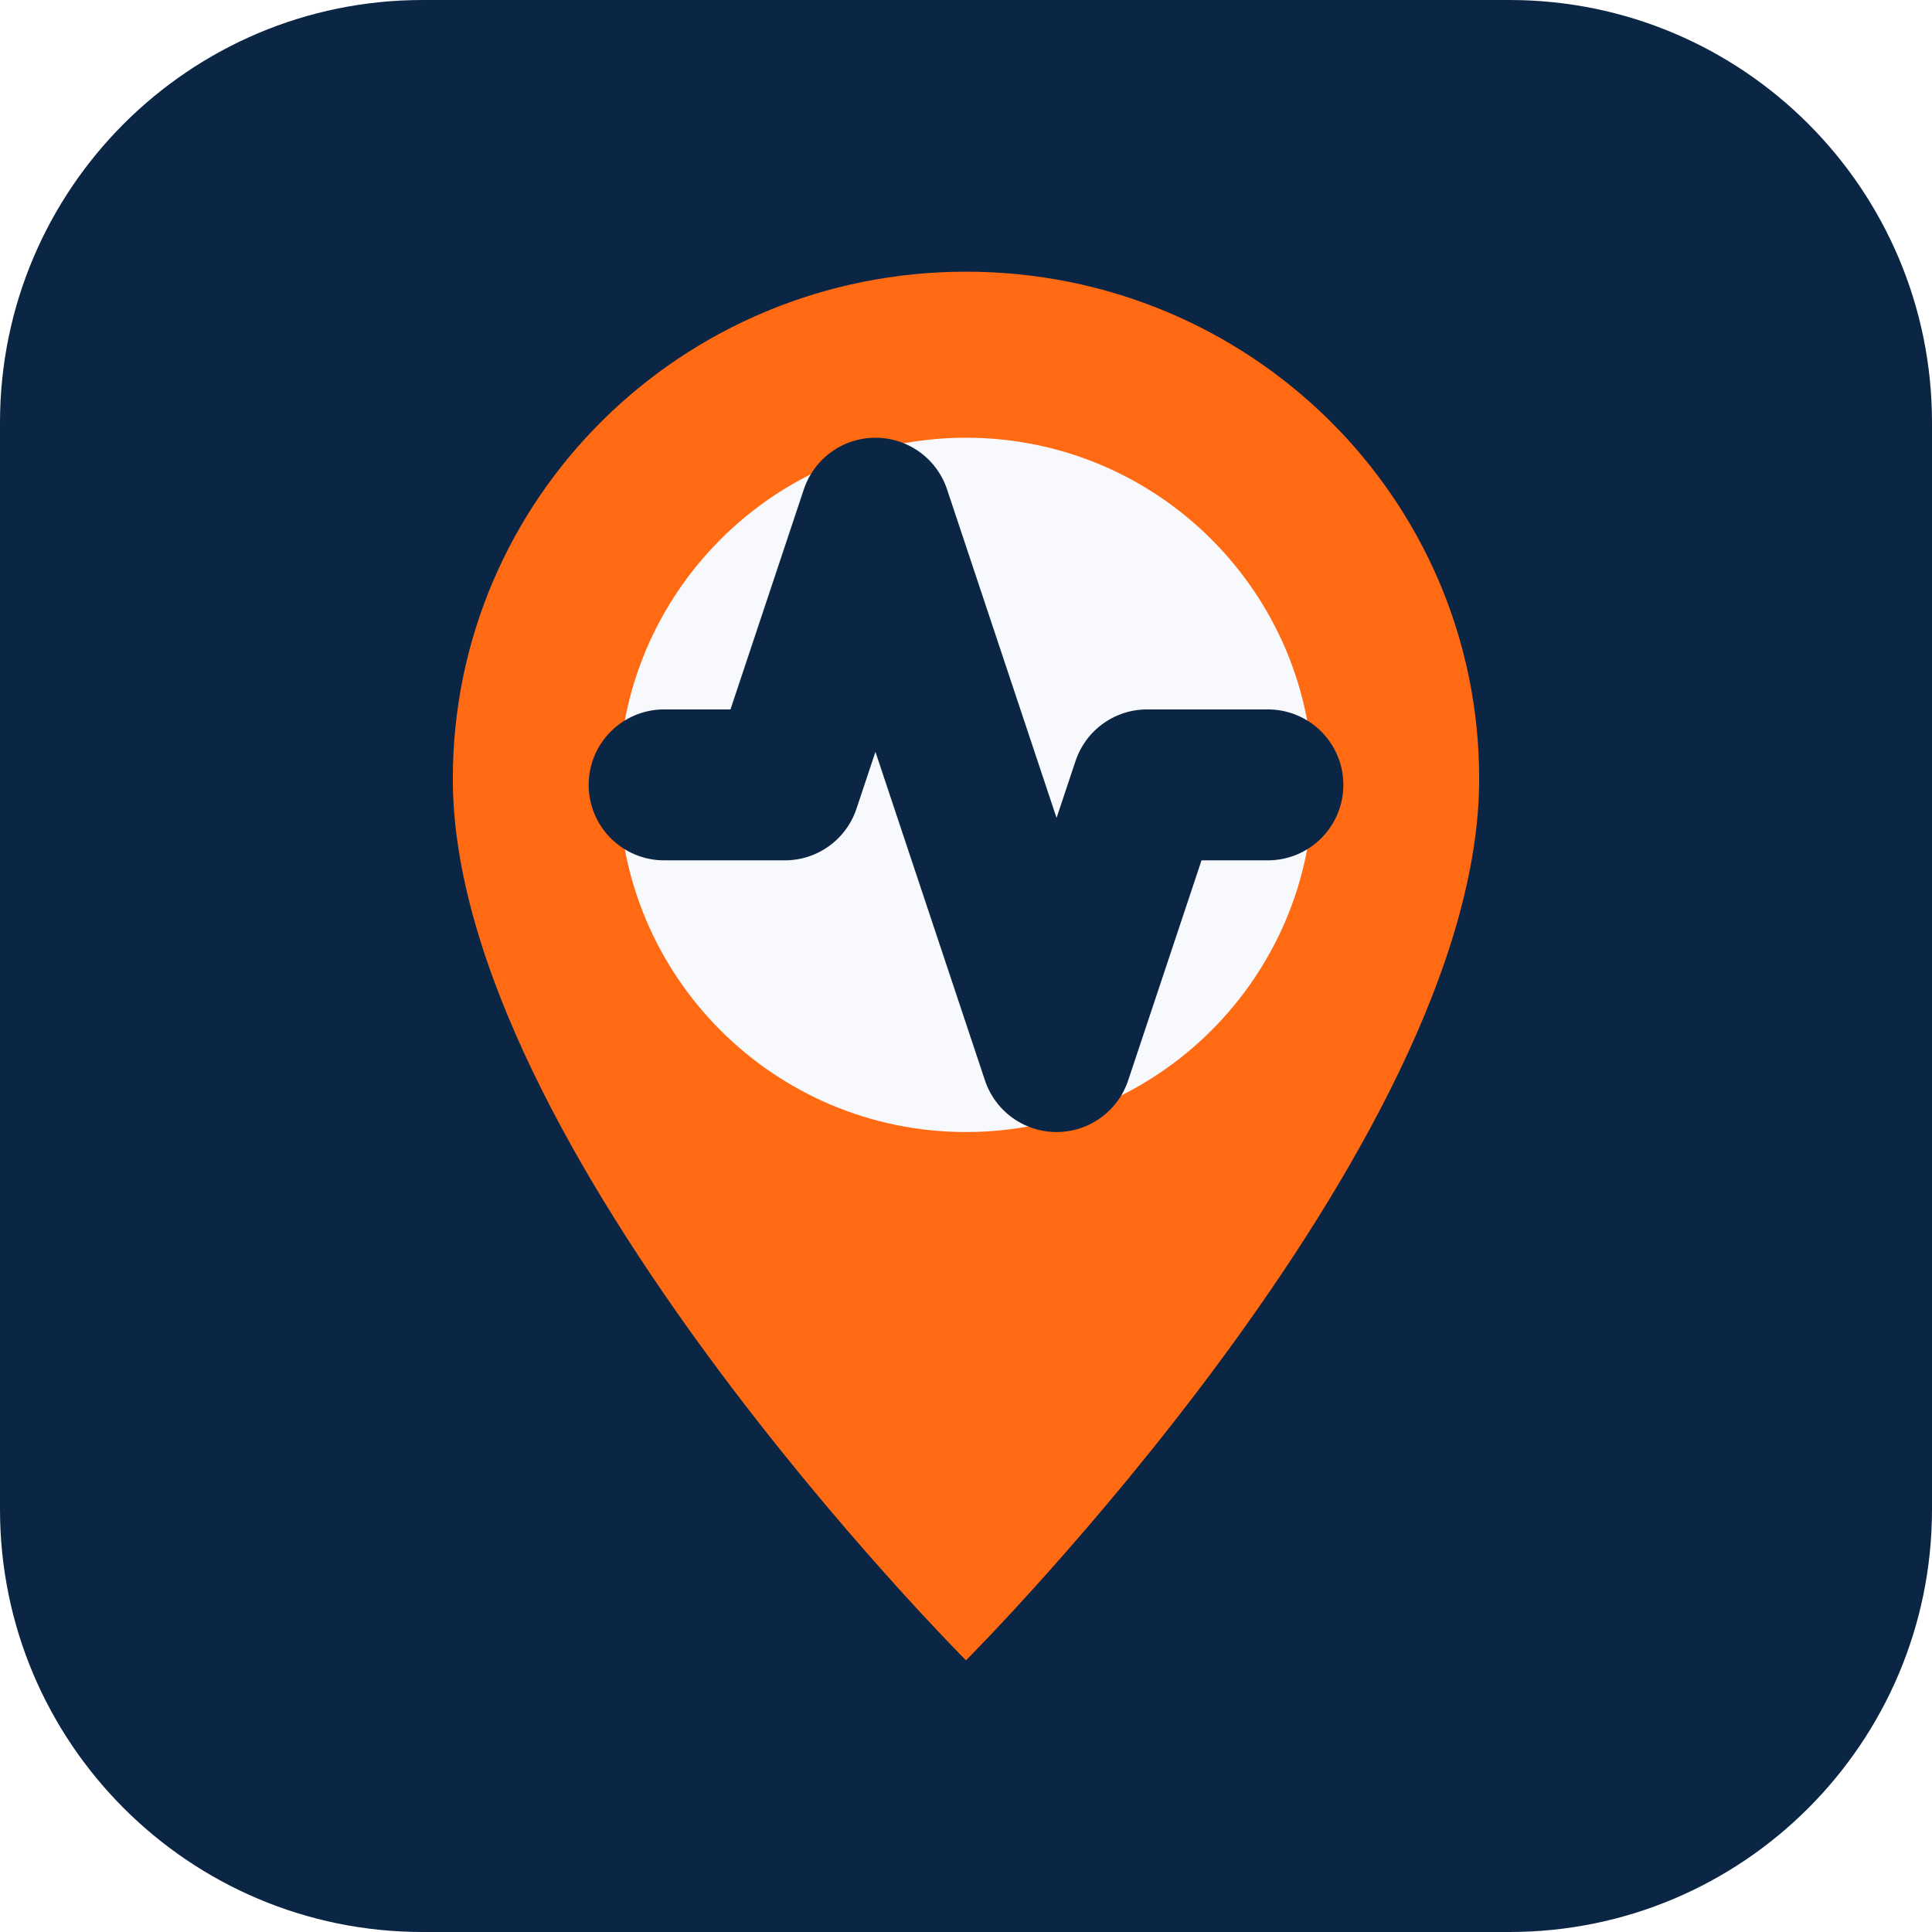
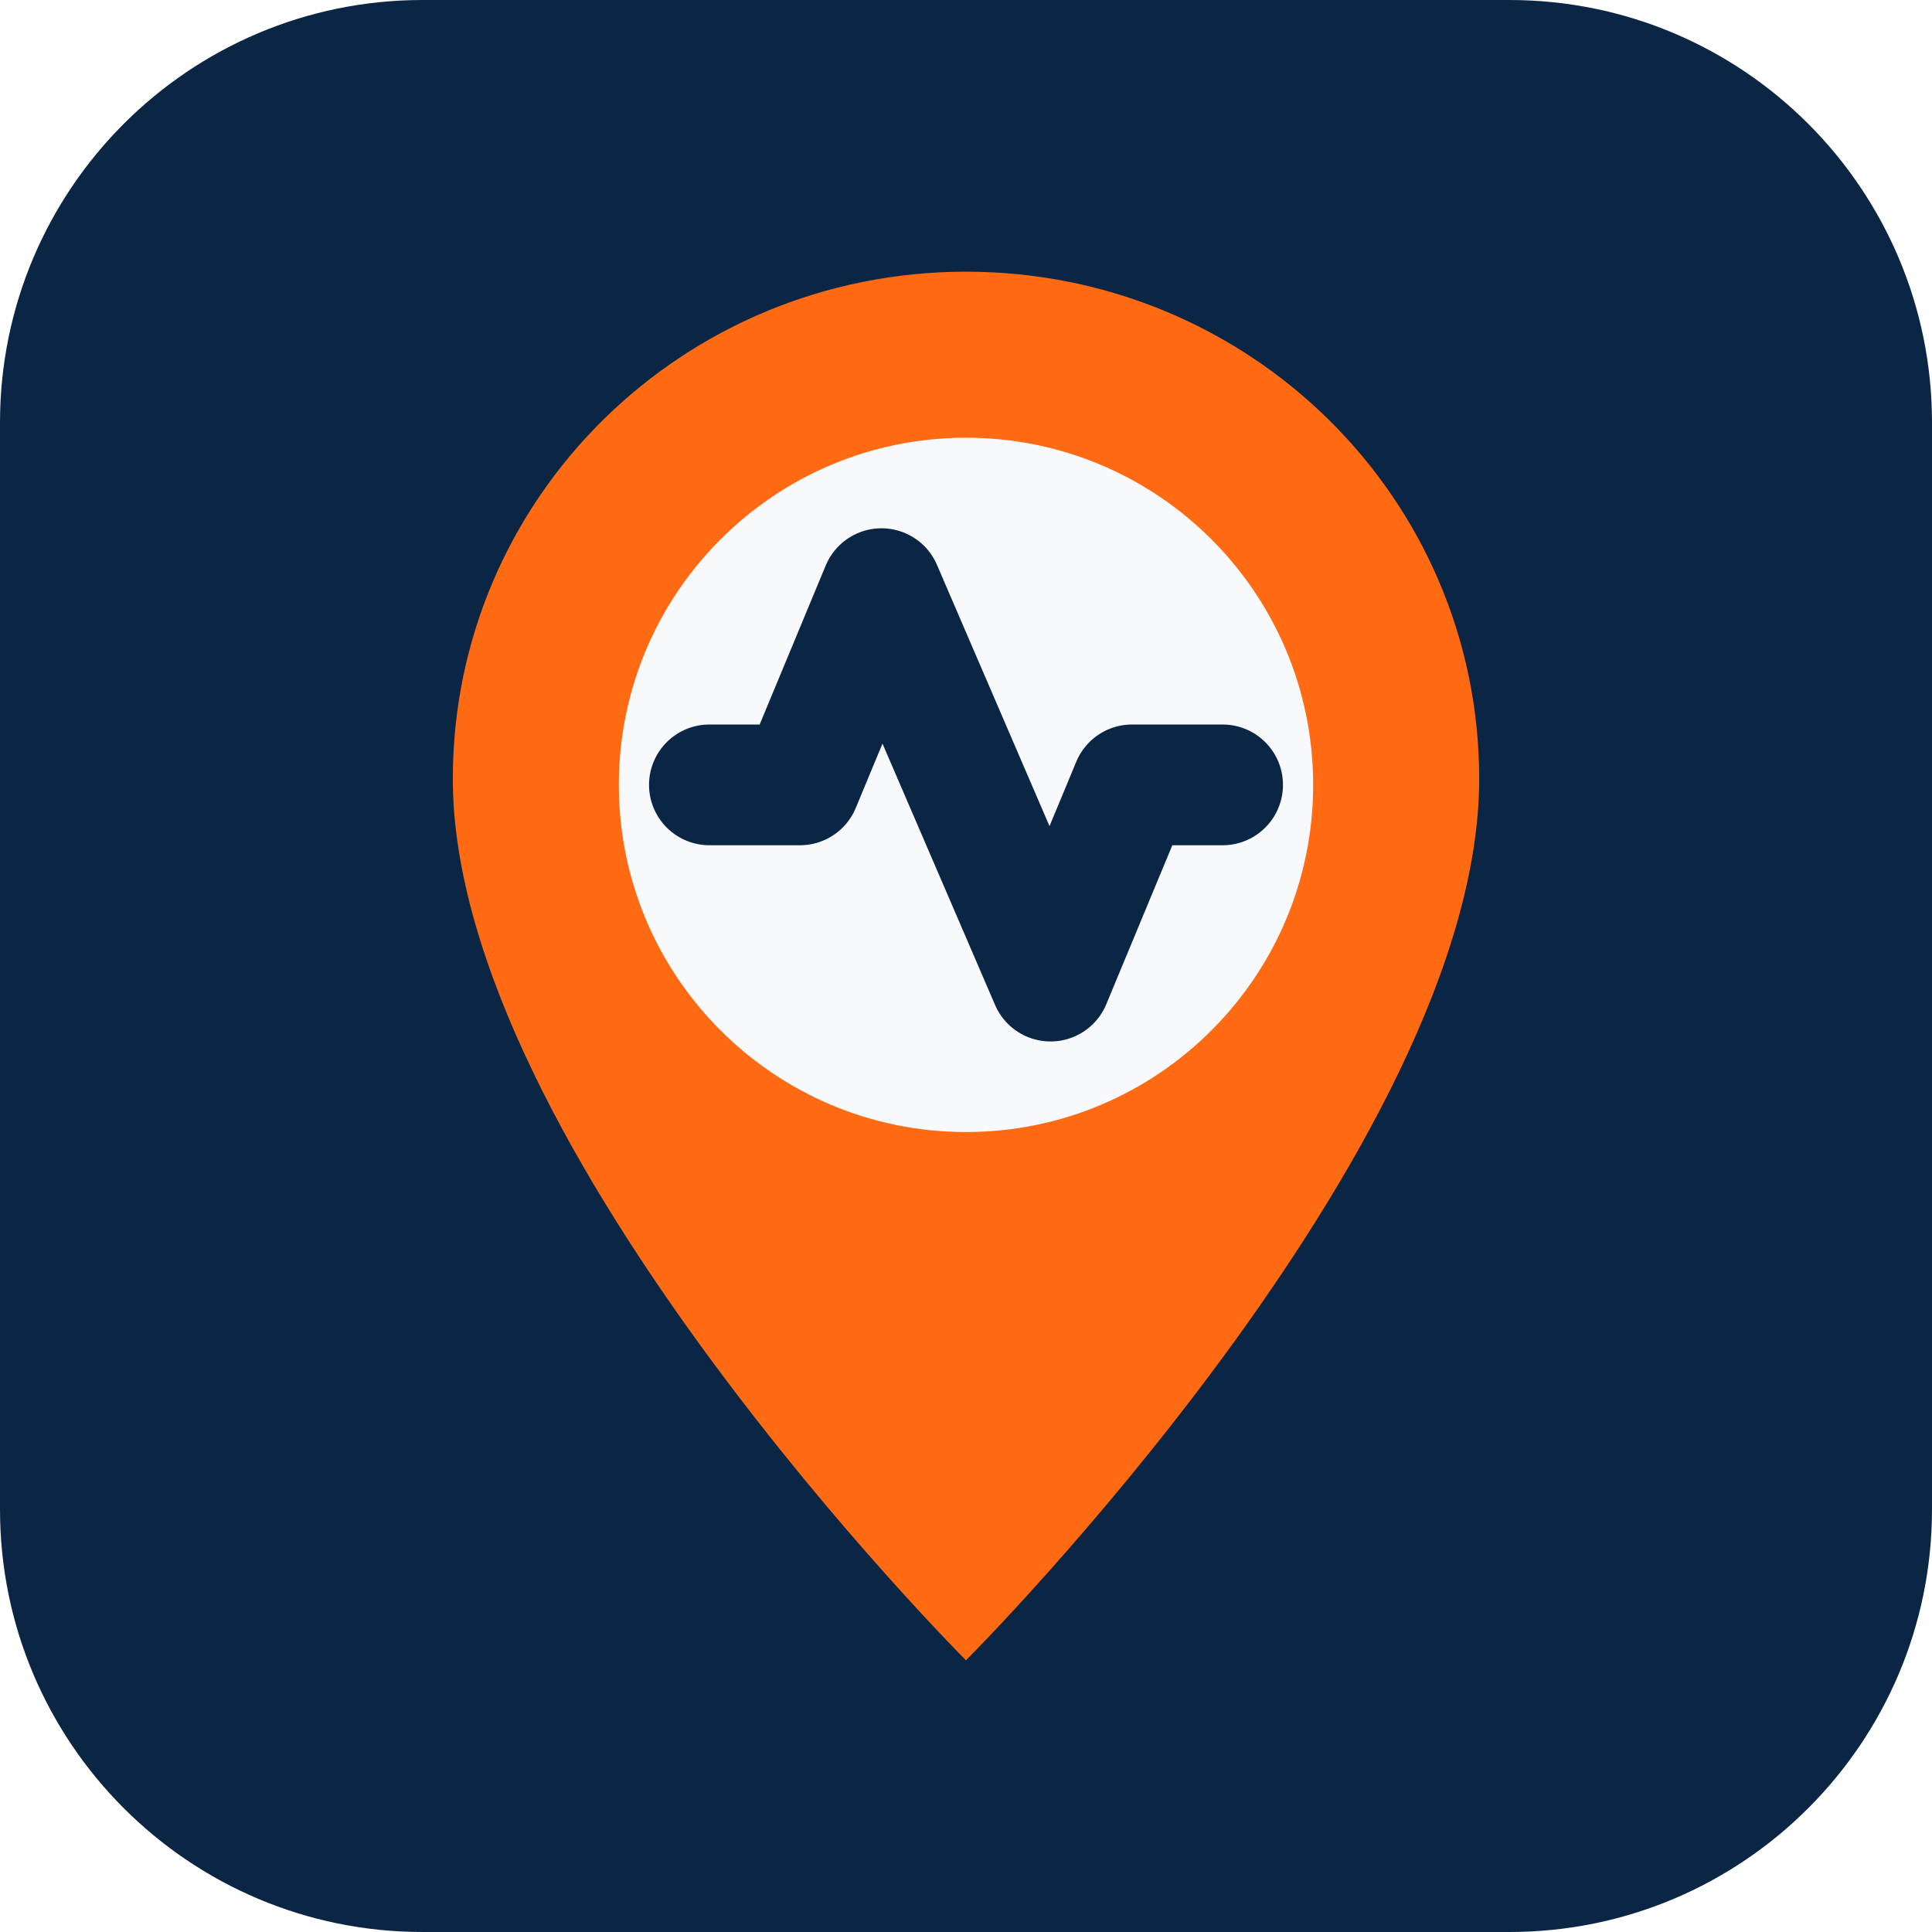
<svg xmlns="http://www.w3.org/2000/svg" viewBox="0 0 64 64" role="img" aria-label="Course Ops">
  <rect width="64" height="64" rx="14" fill="#0B2545" />
  <path d="M32 9c-9.4 0-17 7.5-17 16.8C15 38 32 55 32 55s17-17 17-29.2C49 16.5 41.4 9 32 9z" fill="#FF6A13" />
  <circle cx="32" cy="26" r="11.5" fill="#F7F9FC" />
-   <polyline points="22,26 26,26 29,17 35,35 38,26 42,26" fill="none" stroke="#0B2545" stroke-width="5" stroke-linecap="round" stroke-linejoin="round" />
+   <polyline points="23.5,26 26.5,26 29.2,19.5 34.8,32.5 37.5,26 40.5,26" fill="none" stroke="#0B2545" stroke-width="4" stroke-linecap="round" stroke-linejoin="round" />
</svg>
